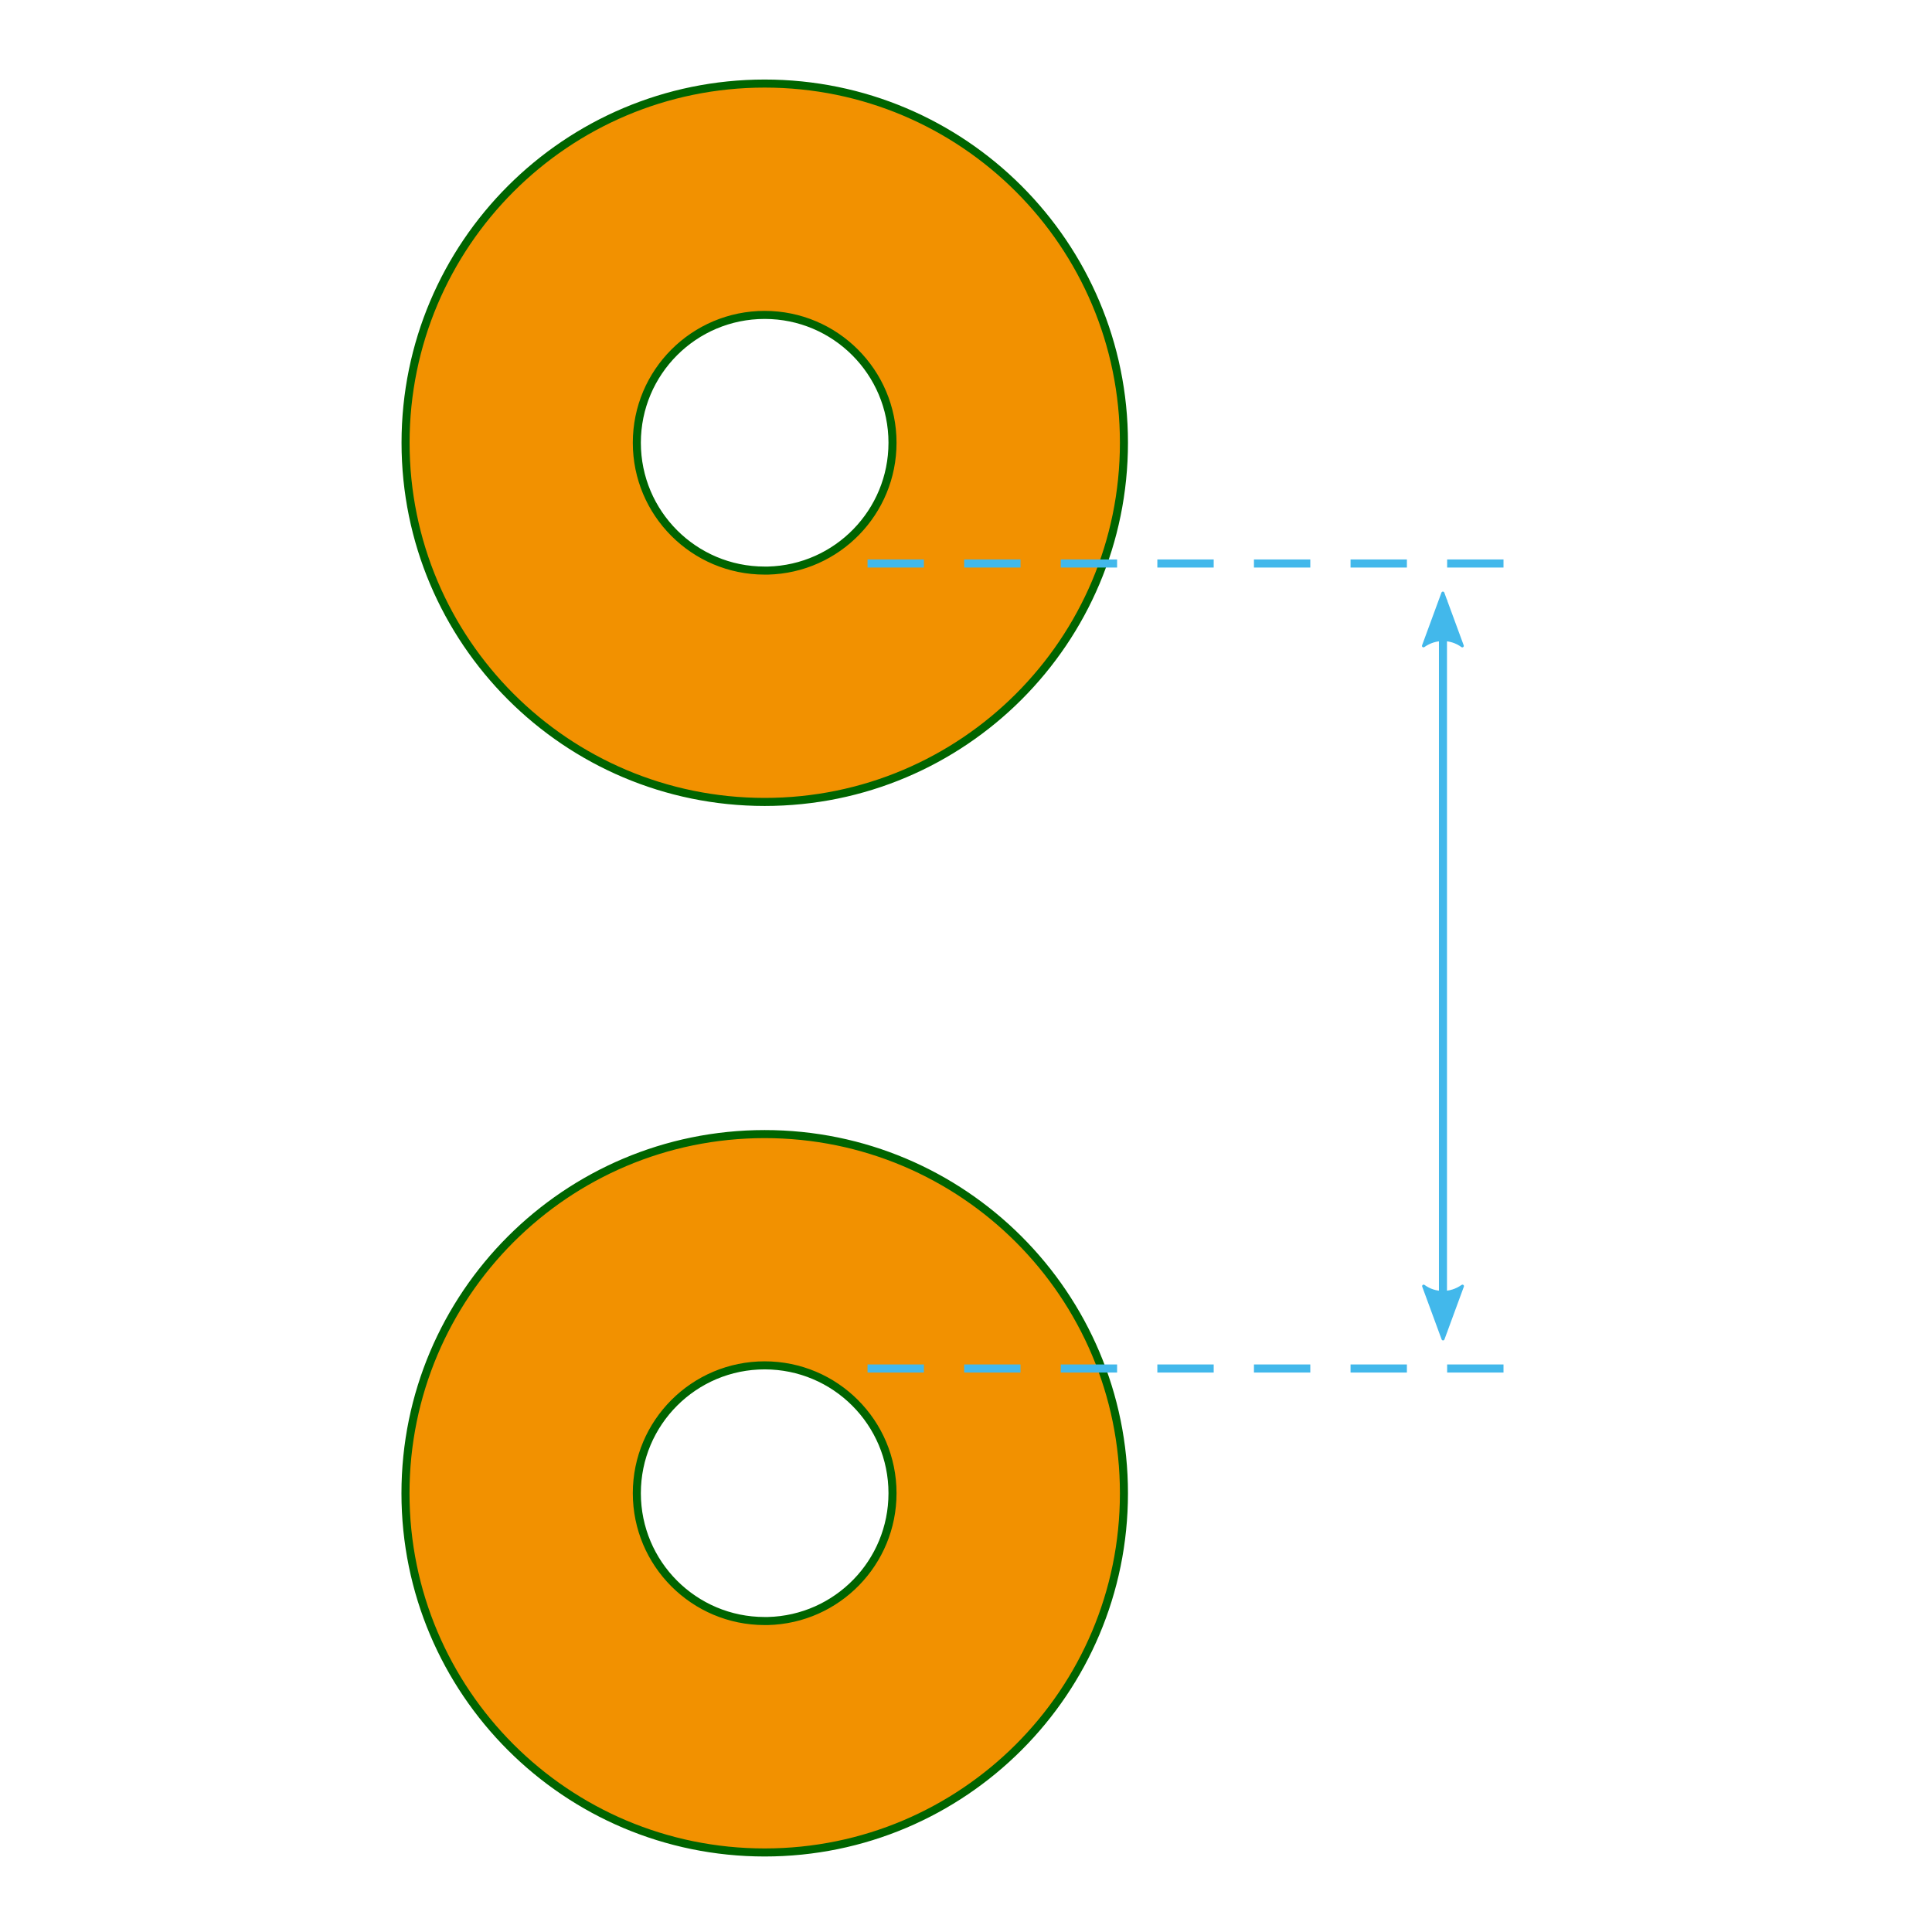
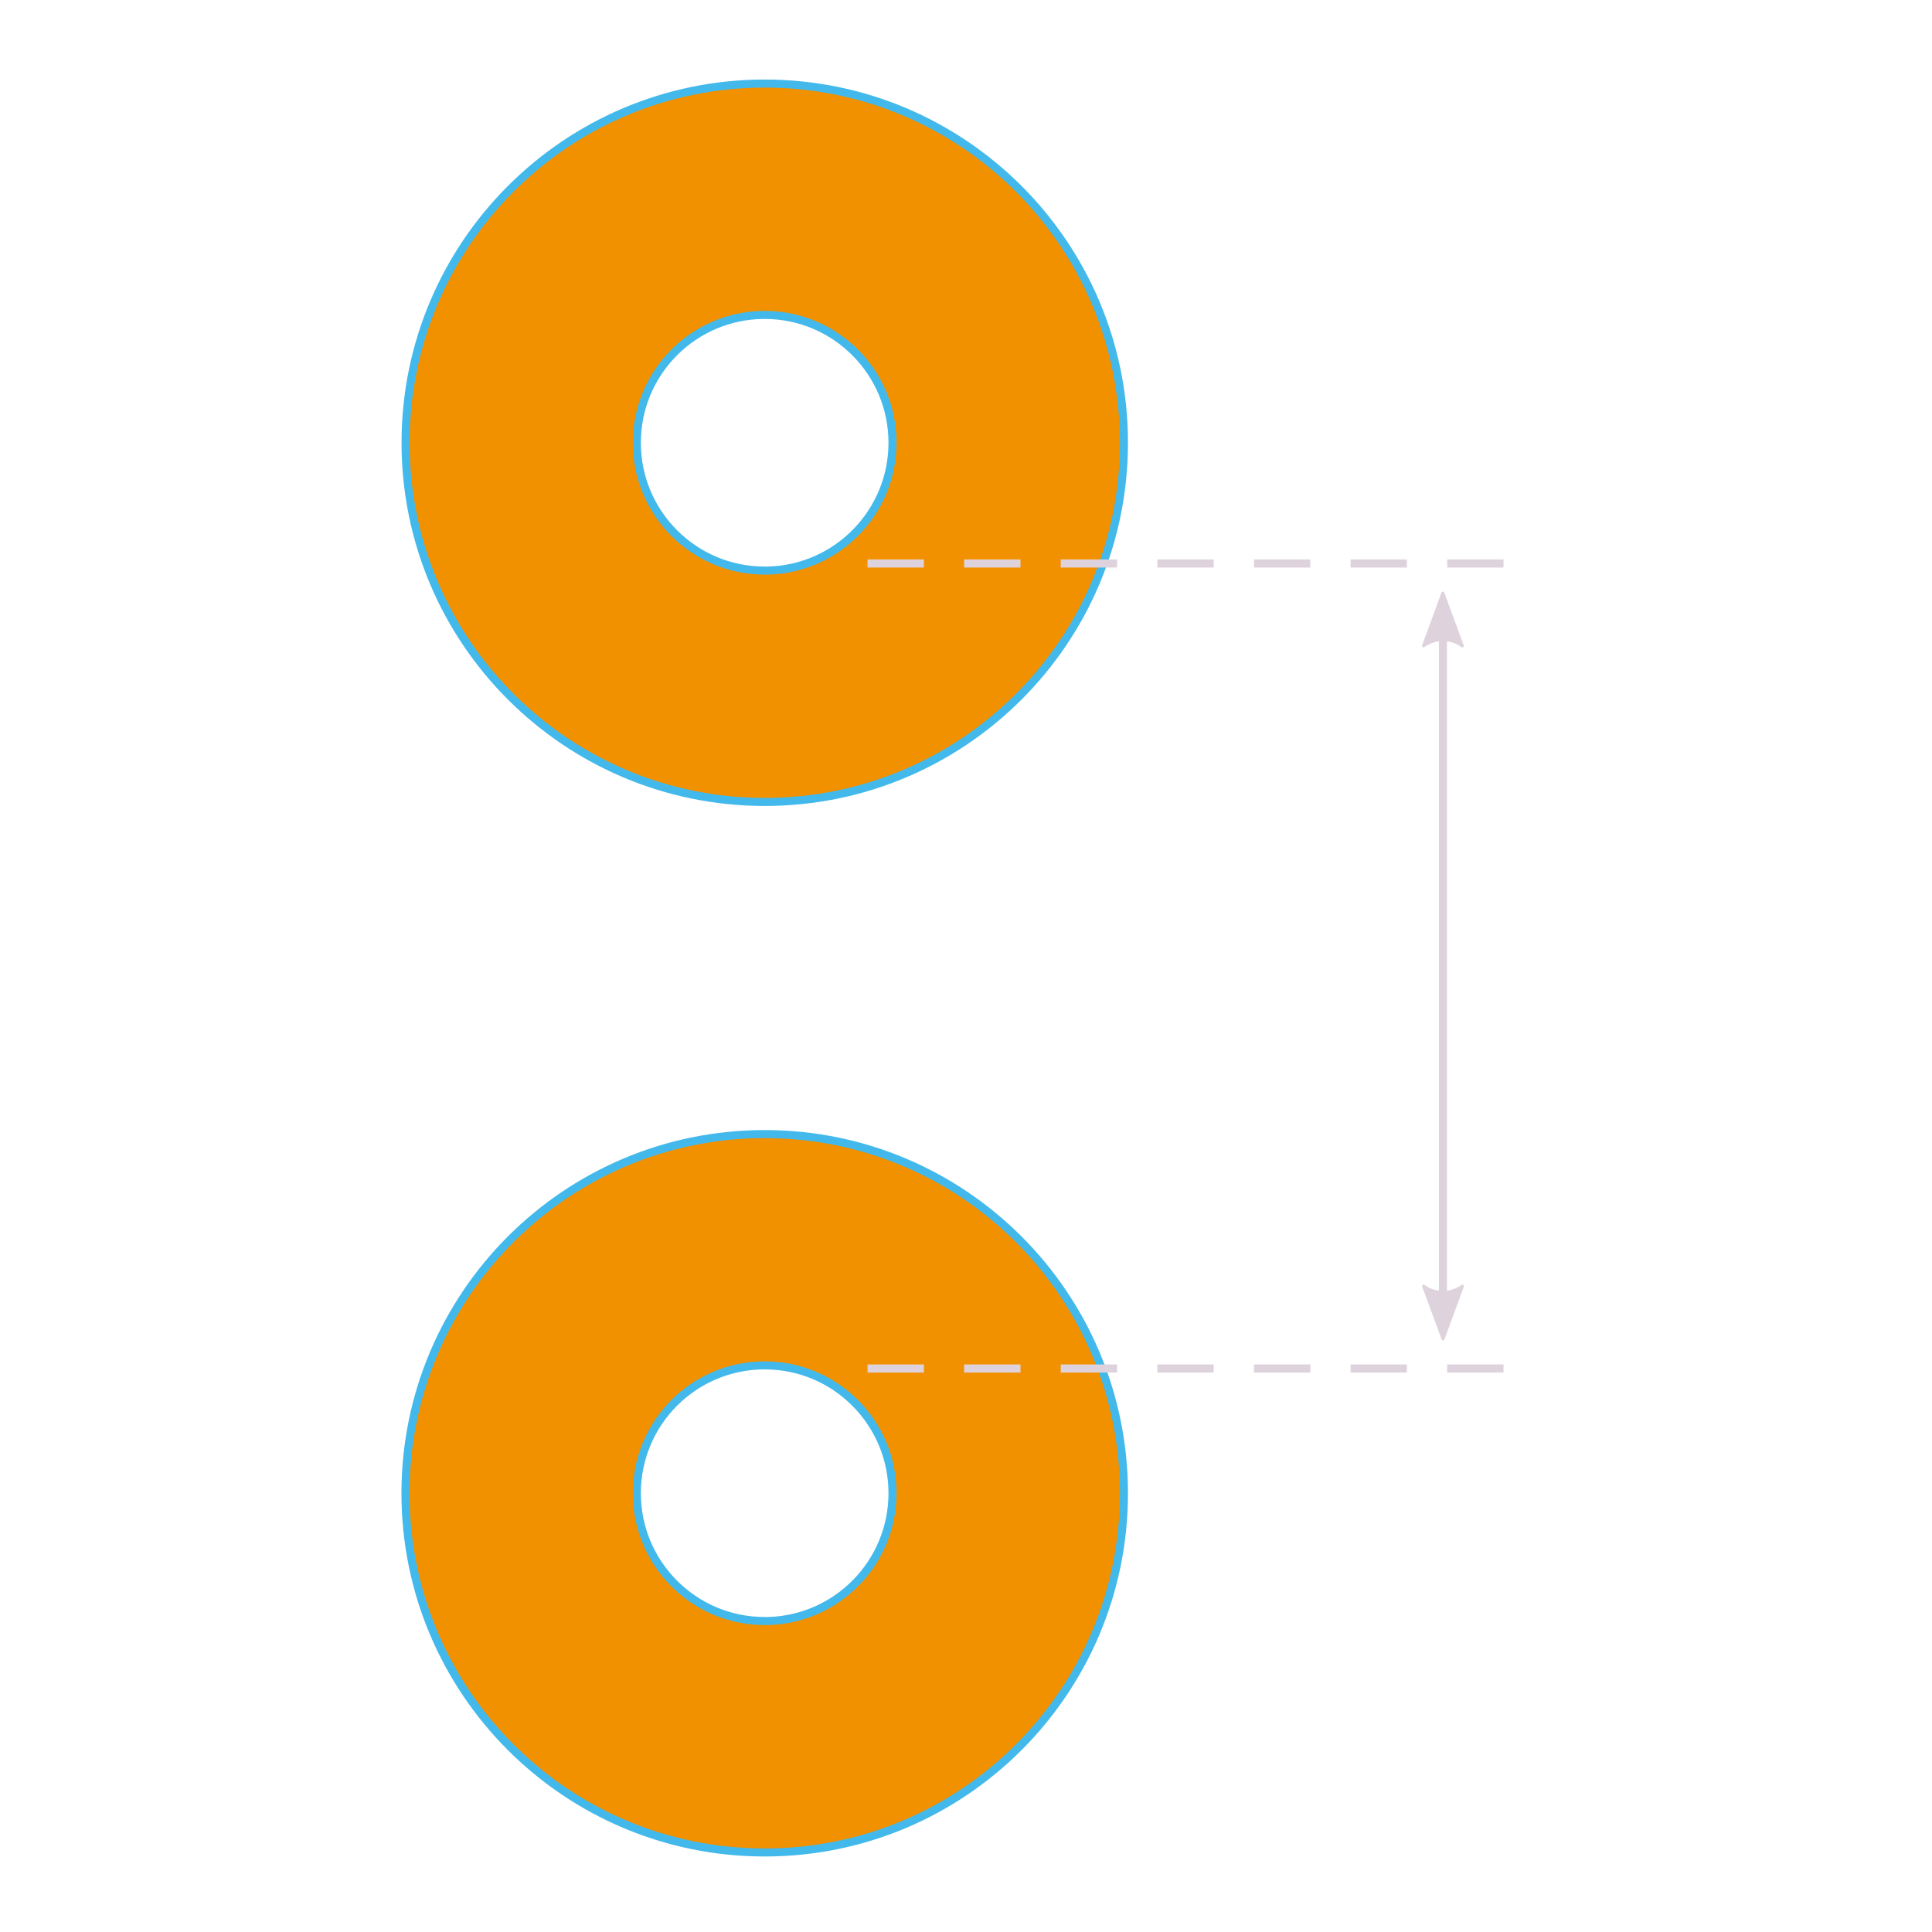
- <svg xmlns="http://www.w3.org/2000/svg" id="Слой_1" data-name="Слой 1" viewBox="0 0 24 24" version="1.1" width="240" height="240">
+ <svg xmlns="http://www.w3.org/2000/svg" id="Слой_1" data-name="Слой 1" width="240" height="240" viewBox="0 0 24 24" version="1.1">
  <defs id="defs159429">
    <marker style="overflow:visible" id="marker2044" refX="0" refY="0" orient="auto">
-       <path transform="scale(-0.6)" d="M 8.719,4.034 -2.207,0.016 8.719,-4.002 c -1.745,2.372 -1.735,5.617 -6e-7,8.035 z" style="fill:#42b8eb;fill-opacity:1;fill-rule:evenodd;stroke:#42b8eb;stroke-width:0.625;stroke-linejoin:round;stroke-opacity:1" id="path2042" />
+       <path transform="scale(-0.6)" d="M 8.719,4.034 -2.207,0.016 8.719,-4.002 c -1.745,2.372 -1.735,5.617 -6e-7,8.035 z" style="fill:#ded3dd;fill-opacity:1;fill-rule:evenodd;stroke:#ded3dd;stroke-width:0.625;stroke-linejoin:round;stroke-opacity:1" id="path2042" />
    </marker>
    <marker style="overflow:visible" id="marker2034" refX="0" refY="0" orient="auto">
-       <path transform="scale(0.6)" d="M 8.719,4.034 -2.207,0.016 8.719,-4.002 c -1.745,2.372 -1.735,5.617 -6e-7,8.035 z" style="fill:#42b8eb;fill-opacity:1;fill-rule:evenodd;stroke:#42b8eb;stroke-width:0.625;stroke-linejoin:round;stroke-opacity:1" id="path2032" />
+       <path transform="scale(0.6)" d="M 8.719,4.034 -2.207,0.016 8.719,-4.002 c -1.745,2.372 -1.735,5.617 -6e-7,8.035 z" style="fill:#ded3dd;fill-opacity:1;fill-rule:evenodd;stroke:#ded3dd;stroke-width:0.625;stroke-linejoin:round;stroke-opacity:1" id="path2032" />
    </marker>
-     <style id="style159427">.cls-1{fill:#42b8eb;}</style>
+     <style id="style159427">.cls-1{fill:#ded3dd;}</style>
    <marker style="overflow:visible" id="marker2034-9" refX="0" refY="0" orient="auto">
-       <path transform="scale(0.6)" d="M 8.719,4.034 -2.207,0.016 8.719,-4.002 c -1.745,2.372 -1.735,5.617 -6e-7,8.035 z" style="fill:#42b8eb;fill-opacity:1;fill-rule:evenodd;stroke:#42b8eb;stroke-width:0.625;stroke-linejoin:round;stroke-opacity:1" id="path2032-1" />
+       <path transform="scale(0.6)" d="M 8.719,4.034 -2.207,0.016 8.719,-4.002 c -1.745,2.372 -1.735,5.617 -6e-7,8.035 z" style="fill:#ded3dd;fill-opacity:1;fill-rule:evenodd;stroke:#ded3dd;stroke-width:0.625;stroke-linejoin:round;stroke-opacity:1" id="path2032-1" />
    </marker>
    <marker style="overflow:visible" id="marker2044-2" refX="0" refY="0" orient="auto">
-       <path transform="scale(-0.6)" d="M 8.719,4.034 -2.207,0.016 8.719,-4.002 c -1.745,2.372 -1.735,5.617 -6e-7,8.035 z" style="fill:#42b8eb;fill-opacity:1;fill-rule:evenodd;stroke:#42b8eb;stroke-width:0.625;stroke-linejoin:round;stroke-opacity:1" id="path2042-7" />
+       <path transform="scale(-0.6)" d="M 8.719,4.034 -2.207,0.016 8.719,-4.002 c -1.745,2.372 -1.735,5.617 -6e-7,8.035 z" style="fill:#ded3dd;fill-opacity:1;fill-rule:evenodd;stroke:#ded3dd;stroke-width:0.625;stroke-linejoin:round;stroke-opacity:1" id="path2042-7" />
    </marker>
    <marker style="overflow:visible" id="marker2034-2" refX="0" refY="0" orient="auto">
-       <path transform="scale(0.6)" d="M 8.719,4.034 -2.207,0.016 8.719,-4.002 c -1.745,2.372 -1.735,5.617 -6e-7,8.035 z" style="fill:#42b8eb;fill-opacity:1;fill-rule:evenodd;stroke:#42b8eb;stroke-width:0.625;stroke-linejoin:round;stroke-opacity:1" id="path2032-7" />
+       <path transform="scale(0.6)" d="M 8.719,4.034 -2.207,0.016 8.719,-4.002 c -1.745,2.372 -1.735,5.617 -6e-7,8.035 z" style="fill:#ded3dd;fill-opacity:1;fill-rule:evenodd;stroke:#ded3dd;stroke-width:0.625;stroke-linejoin:round;stroke-opacity:1" id="path2032-7" />
    </marker>
    <marker style="overflow:visible" id="marker2044-6" refX="0" refY="0" orient="auto">
-       <path transform="scale(-0.6)" d="M 8.719,4.034 -2.207,0.016 8.719,-4.002 c -1.745,2.372 -1.735,5.617 -6e-7,8.035 z" style="fill:#42b8eb;fill-opacity:1;fill-rule:evenodd;stroke:#42b8eb;stroke-width:0.625;stroke-linejoin:round;stroke-opacity:1" id="path2042-6" />
+       <path transform="scale(-0.6)" d="M 8.719,4.034 -2.207,0.016 8.719,-4.002 c -1.745,2.372 -1.735,5.617 -6e-7,8.035 z" style="fill:#ded3dd;fill-opacity:1;fill-rule:evenodd;stroke:#ded3dd;stroke-width:0.625;stroke-linejoin:round;stroke-opacity:1" id="path2042-6" />
    </marker>
  </defs>
-   <path id="circle1364-5-3-5" style="fill:#f29100;fill-opacity:1;stroke:#006400;stroke-width:0.1;stroke-linecap:square;stroke-linejoin:round;stroke-miterlimit:4;stroke-dasharray:none;stroke-dashoffset:0;stroke-opacity:1;paint-order:fill markers stroke" d="m 9.499,23.012 a 4.463,4.462 0 0 0 4.463,-4.462 4.463,4.462 0 0 0 -4.463,-4.462 4.463,4.462 0 0 0 -4.462,4.462 4.463,4.462 0 0 0 4.462,4.462 z m 0.04,-2.875 a 1.588,1.588 0 0 1 -0.04,-1.1e-5 1.588,1.588 0 0 1 -1.588,-1.588 1.588,1.588 0 0 1 1.588,-1.588 1.588,1.588 0 0 1 1.588,1.588 1.588,1.588 0 0 1 -1.548,1.588 z" />
+   <path id="circle1364-5-3-5" style="fill:#f29100;fill-opacity:1;stroke:#42b8eb;stroke-width:0.1;stroke-linecap:square;stroke-linejoin:round;stroke-miterlimit:4;stroke-dasharray:none;stroke-dashoffset:0;stroke-opacity:1;paint-order:fill markers stroke" d="m 9.499,23.012 a 4.463,4.462 0 0 0 4.463,-4.462 4.463,4.462 0 0 0 -4.463,-4.462 4.463,4.462 0 0 0 -4.462,4.462 4.463,4.462 0 0 0 4.462,4.462 z m 0.04,-2.875 a 1.588,1.588 0 0 1 -0.04,-1.1e-5 1.588,1.588 0 0 1 -1.588,-1.588 1.588,1.588 0 0 1 1.588,-1.588 1.588,1.588 0 0 1 1.588,1.588 1.588,1.588 0 0 1 -1.548,1.588 z" />
  <text xml:space="preserve" style="font-style:normal;font-weight:normal;font-size:40px;line-height:1.25;font-family:sans-serif;letter-spacing:0px;word-spacing:0px;fill:#ded3dd;fill-opacity:1;stroke:none" x="-10.59" y="-15.237" id="text1327" transform="rotate(135)">
    <tspan id="tspan1325" x="-10.59" y="-15.237" />
  </text>
-   <path id="path1" style="fill:#f29100;fill-opacity:1;stroke:#006400;stroke-width:0.1;stroke-linecap:square;stroke-linejoin:round;stroke-miterlimit:4;stroke-dasharray:none;stroke-dashoffset:0;stroke-opacity:1;paint-order:fill markers stroke" d="M 9.499,9.962 A 4.463,4.462 0 0 0 13.962,5.5 4.463,4.462 0 0 0 9.499,1.038 4.463,4.462 0 0 0 5.038,5.5 4.463,4.462 0 0 0 9.499,9.962 Z M 9.54,7.088 A 1.588,1.588 0 0 1 9.499,7.088 1.588,1.588 0 0 1 7.911,5.5 1.588,1.588 0 0 1 9.499,3.912 1.588,1.588 0 0 1 11.087,5.5 1.588,1.588 0 0 1 9.54,7.088 Z" />
-   <path style="fill:none;fill-opacity:1;stroke:#42b8eb;stroke-width:0.1;stroke-linecap:square;stroke-linejoin:round;stroke-miterlimit:4;stroke-dasharray:none;stroke-dashoffset:0;marker-start:url(#marker2034-2);marker-end:url(#marker2044-6);paint-order:fill markers stroke" d="m 17.925,7.5 -10e-7,9" id="path2025" />
-   <path style="fill:none;fill-opacity:1;stroke:#42b8eb;stroke-width:0.1;stroke-linecap:square;stroke-linejoin:round;stroke-miterlimit:4;stroke-dasharray:0.6, 0.6;stroke-dashoffset:0;paint-order:fill markers stroke" d="M 18.627,7 H 10.562" id="path2028" />
-   <path style="fill:none;fill-opacity:1;stroke:#42b8eb;stroke-width:0.1;stroke-linecap:square;stroke-linejoin:round;stroke-miterlimit:4;stroke-dasharray:0.6, 0.6;stroke-dashoffset:0;paint-order:fill markers stroke" d="M 18.627,17 H 10.562" id="path3" />
+   <path id="path1" style="fill:#f29100;fill-opacity:1;stroke:#42b8eb;stroke-width:0.1;stroke-linecap:square;stroke-linejoin:round;stroke-miterlimit:4;stroke-dasharray:none;stroke-dashoffset:0;stroke-opacity:1;paint-order:fill markers stroke" d="M 9.499,9.962 A 4.463,4.462 0 0 0 13.962,5.5 4.463,4.462 0 0 0 9.499,1.038 4.463,4.462 0 0 0 5.038,5.5 4.463,4.462 0 0 0 9.499,9.962 Z M 9.54,7.088 A 1.588,1.588 0 0 1 9.499,7.088 1.588,1.588 0 0 1 7.911,5.5 1.588,1.588 0 0 1 9.499,3.912 1.588,1.588 0 0 1 11.087,5.5 1.588,1.588 0 0 1 9.54,7.088 Z" />
+   <path style="fill:none;fill-opacity:1;stroke:#ded3dd;stroke-width:0.1;stroke-linecap:square;stroke-linejoin:round;stroke-miterlimit:4;stroke-dasharray:none;stroke-dashoffset:0;marker-start:url(#marker2034-2);marker-end:url(#marker2044-6);paint-order:fill markers stroke" d="m 17.925,7.5 -10e-7,9" id="path2025" />
+   <path style="fill:none;fill-opacity:1;stroke:#ded3dd;stroke-width:0.1;stroke-linecap:square;stroke-linejoin:round;stroke-miterlimit:4;stroke-dasharray:0.6, 0.6;stroke-dashoffset:0;paint-order:fill markers stroke" d="M 18.627,7 H 10.562" id="path2028" />
+   <path style="fill:none;fill-opacity:1;stroke:#ded3dd;stroke-width:0.1;stroke-linecap:square;stroke-linejoin:round;stroke-miterlimit:4;stroke-dasharray:0.6, 0.6;stroke-dashoffset:0;paint-order:fill markers stroke" d="M 18.627,17 H 10.562" id="path3" />
</svg>
